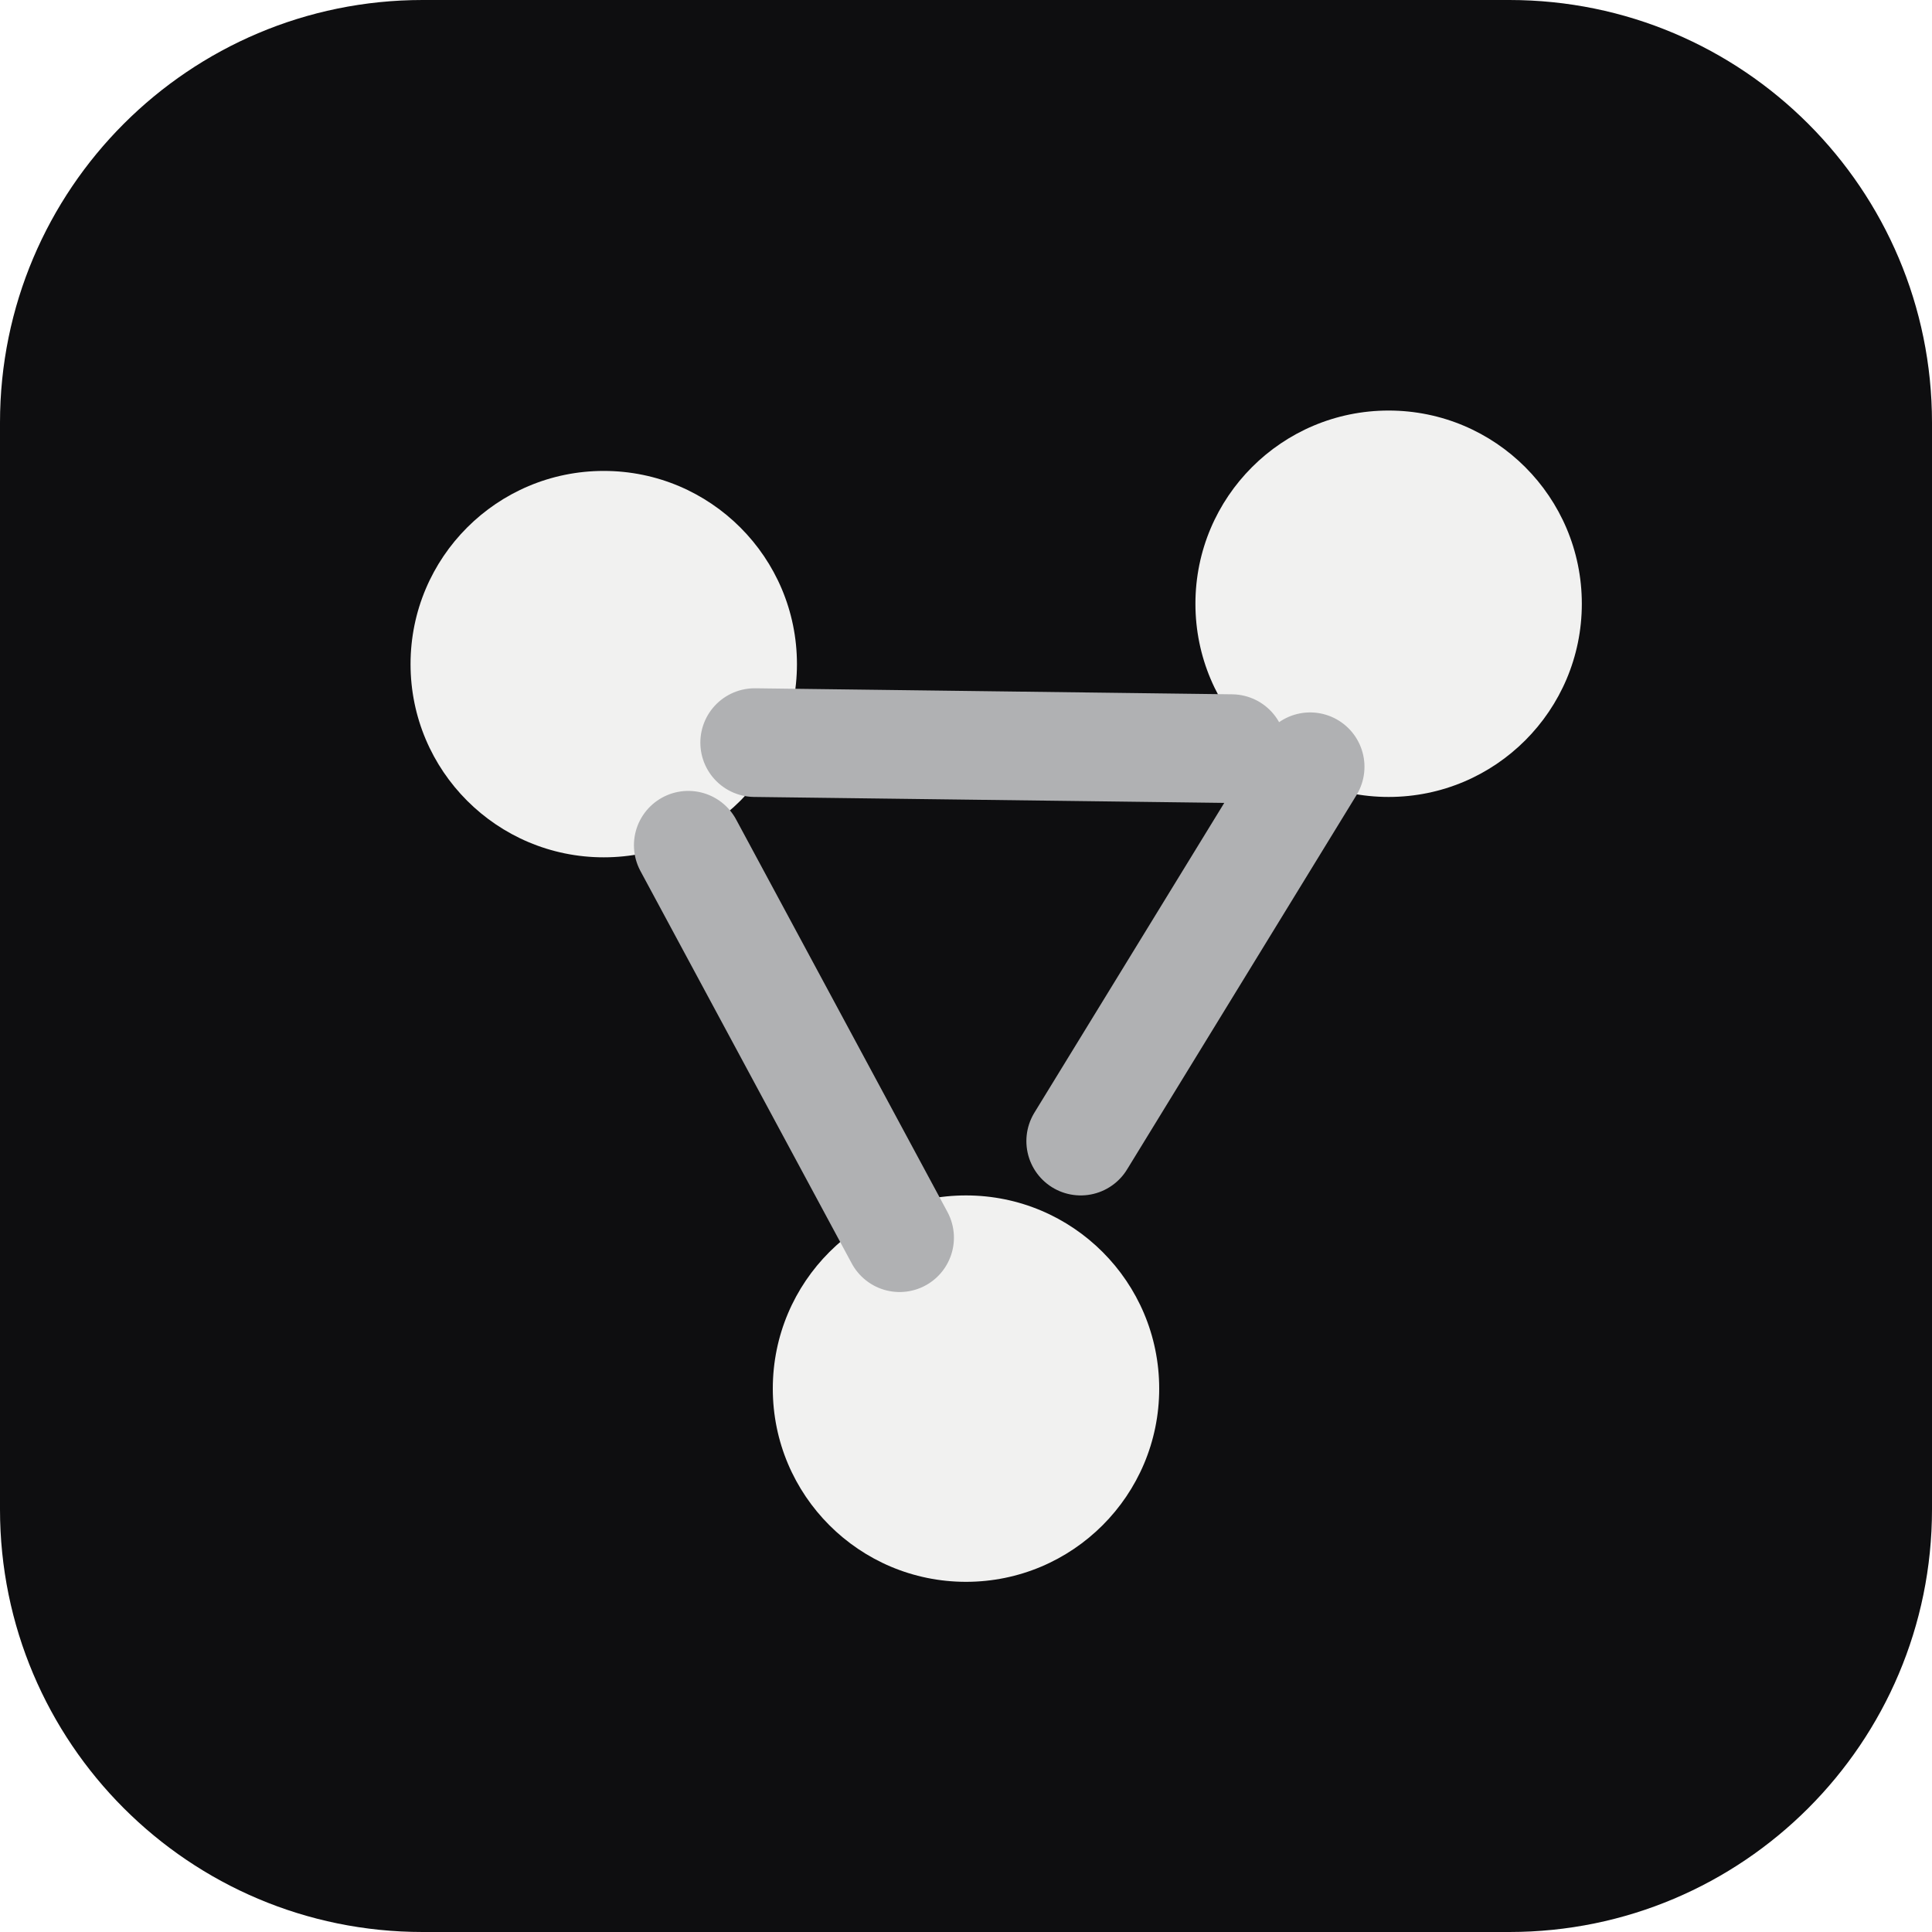
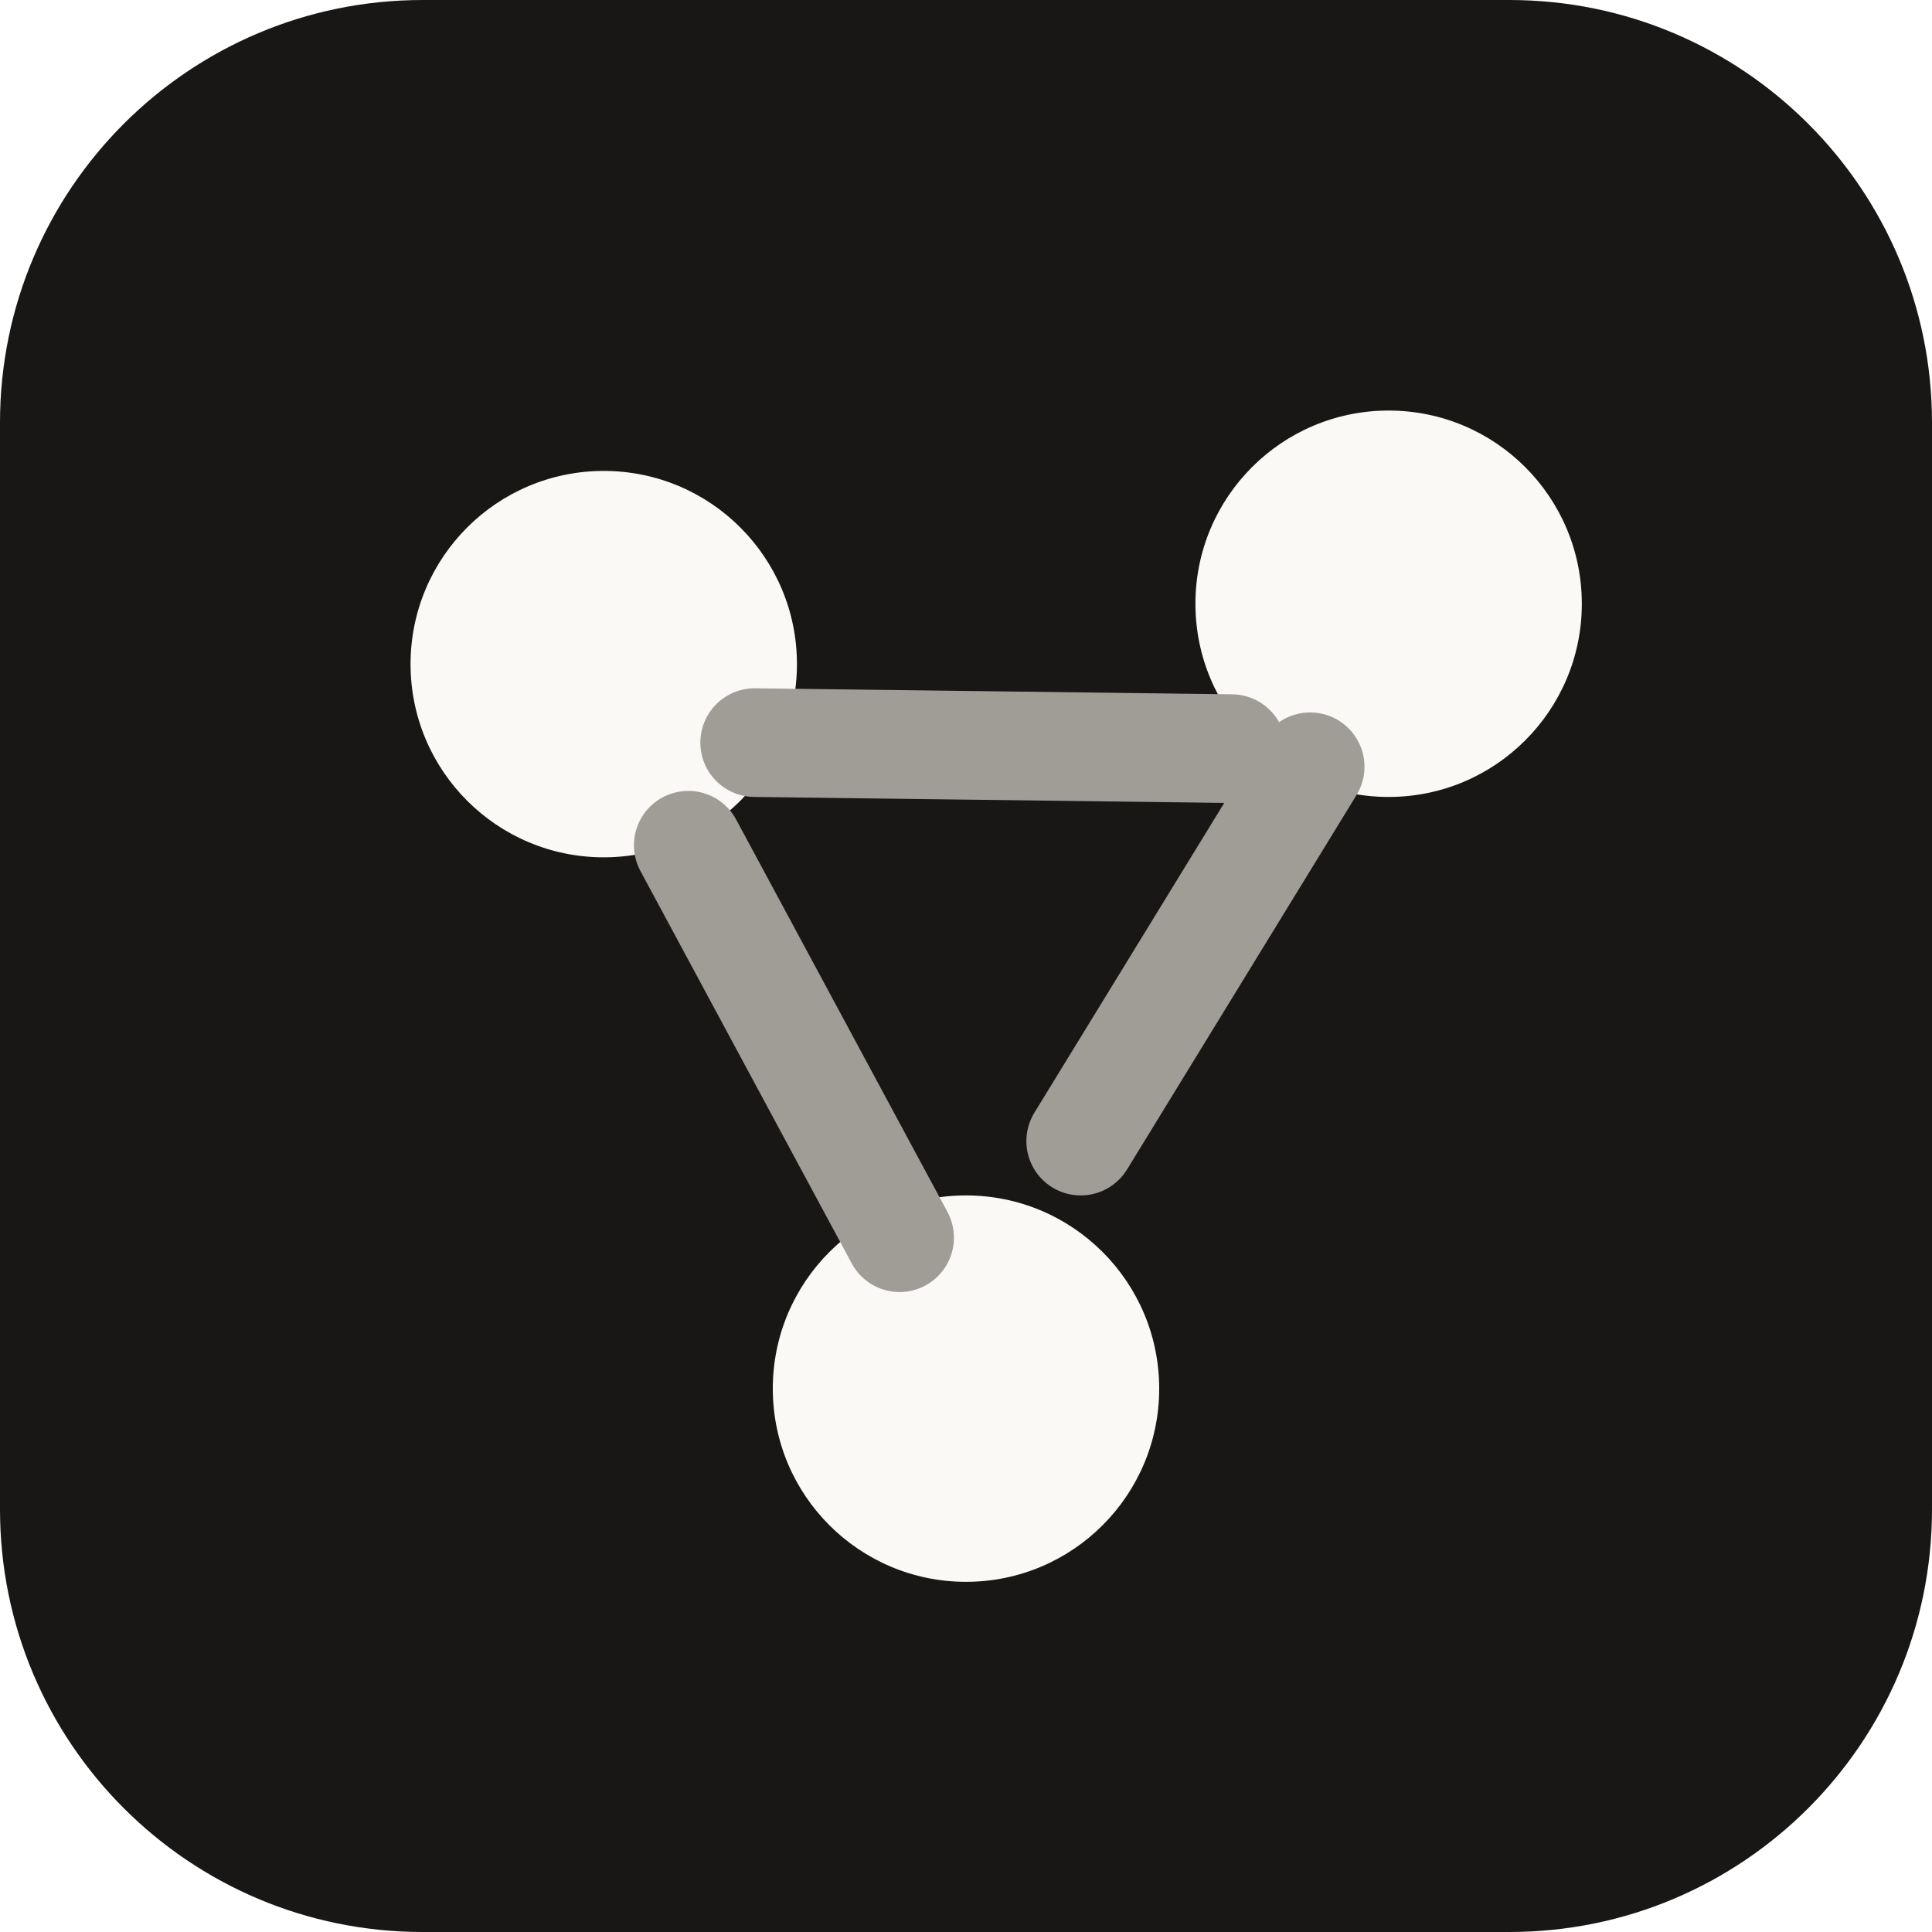
<svg xmlns="http://www.w3.org/2000/svg" viewBox="0 0 32 32">
-   <rect width="32" height="32" rx="7" fill="#0e0e10" />
-   <circle cx="10" cy="11" r="3.2" fill="#f1f1f0" />
-   <circle cx="23" cy="10" r="3.2" fill="#f1f1f0" />
-   <circle cx="16" cy="23" r="3.2" fill="#f1f1f0" />
-   <path d="M12.5 12.3l7.9.1M11.4 14l3.5 6.5M21.7 12.7l-3.8 6.2" stroke="#b0b1b3" stroke-width="1.8" fill="none" stroke-linecap="round" />
+   <rect width="32" height="32" rx="7" fill="#181715" />
+   <circle cx="10" cy="11" r="3.2" fill="#faf9f5" />
+   <circle cx="23" cy="10" r="3.2" fill="#faf9f5" />
+   <circle cx="16" cy="23" r="3.2" fill="#faf9f5" />
+   <path d="M12.5 12.3l7.9.1M11.4 14l3.5 6.5M21.7 12.7l-3.8 6.2" stroke="#a09d96" stroke-width="1.8" fill="none" stroke-linecap="round" />
</svg>
